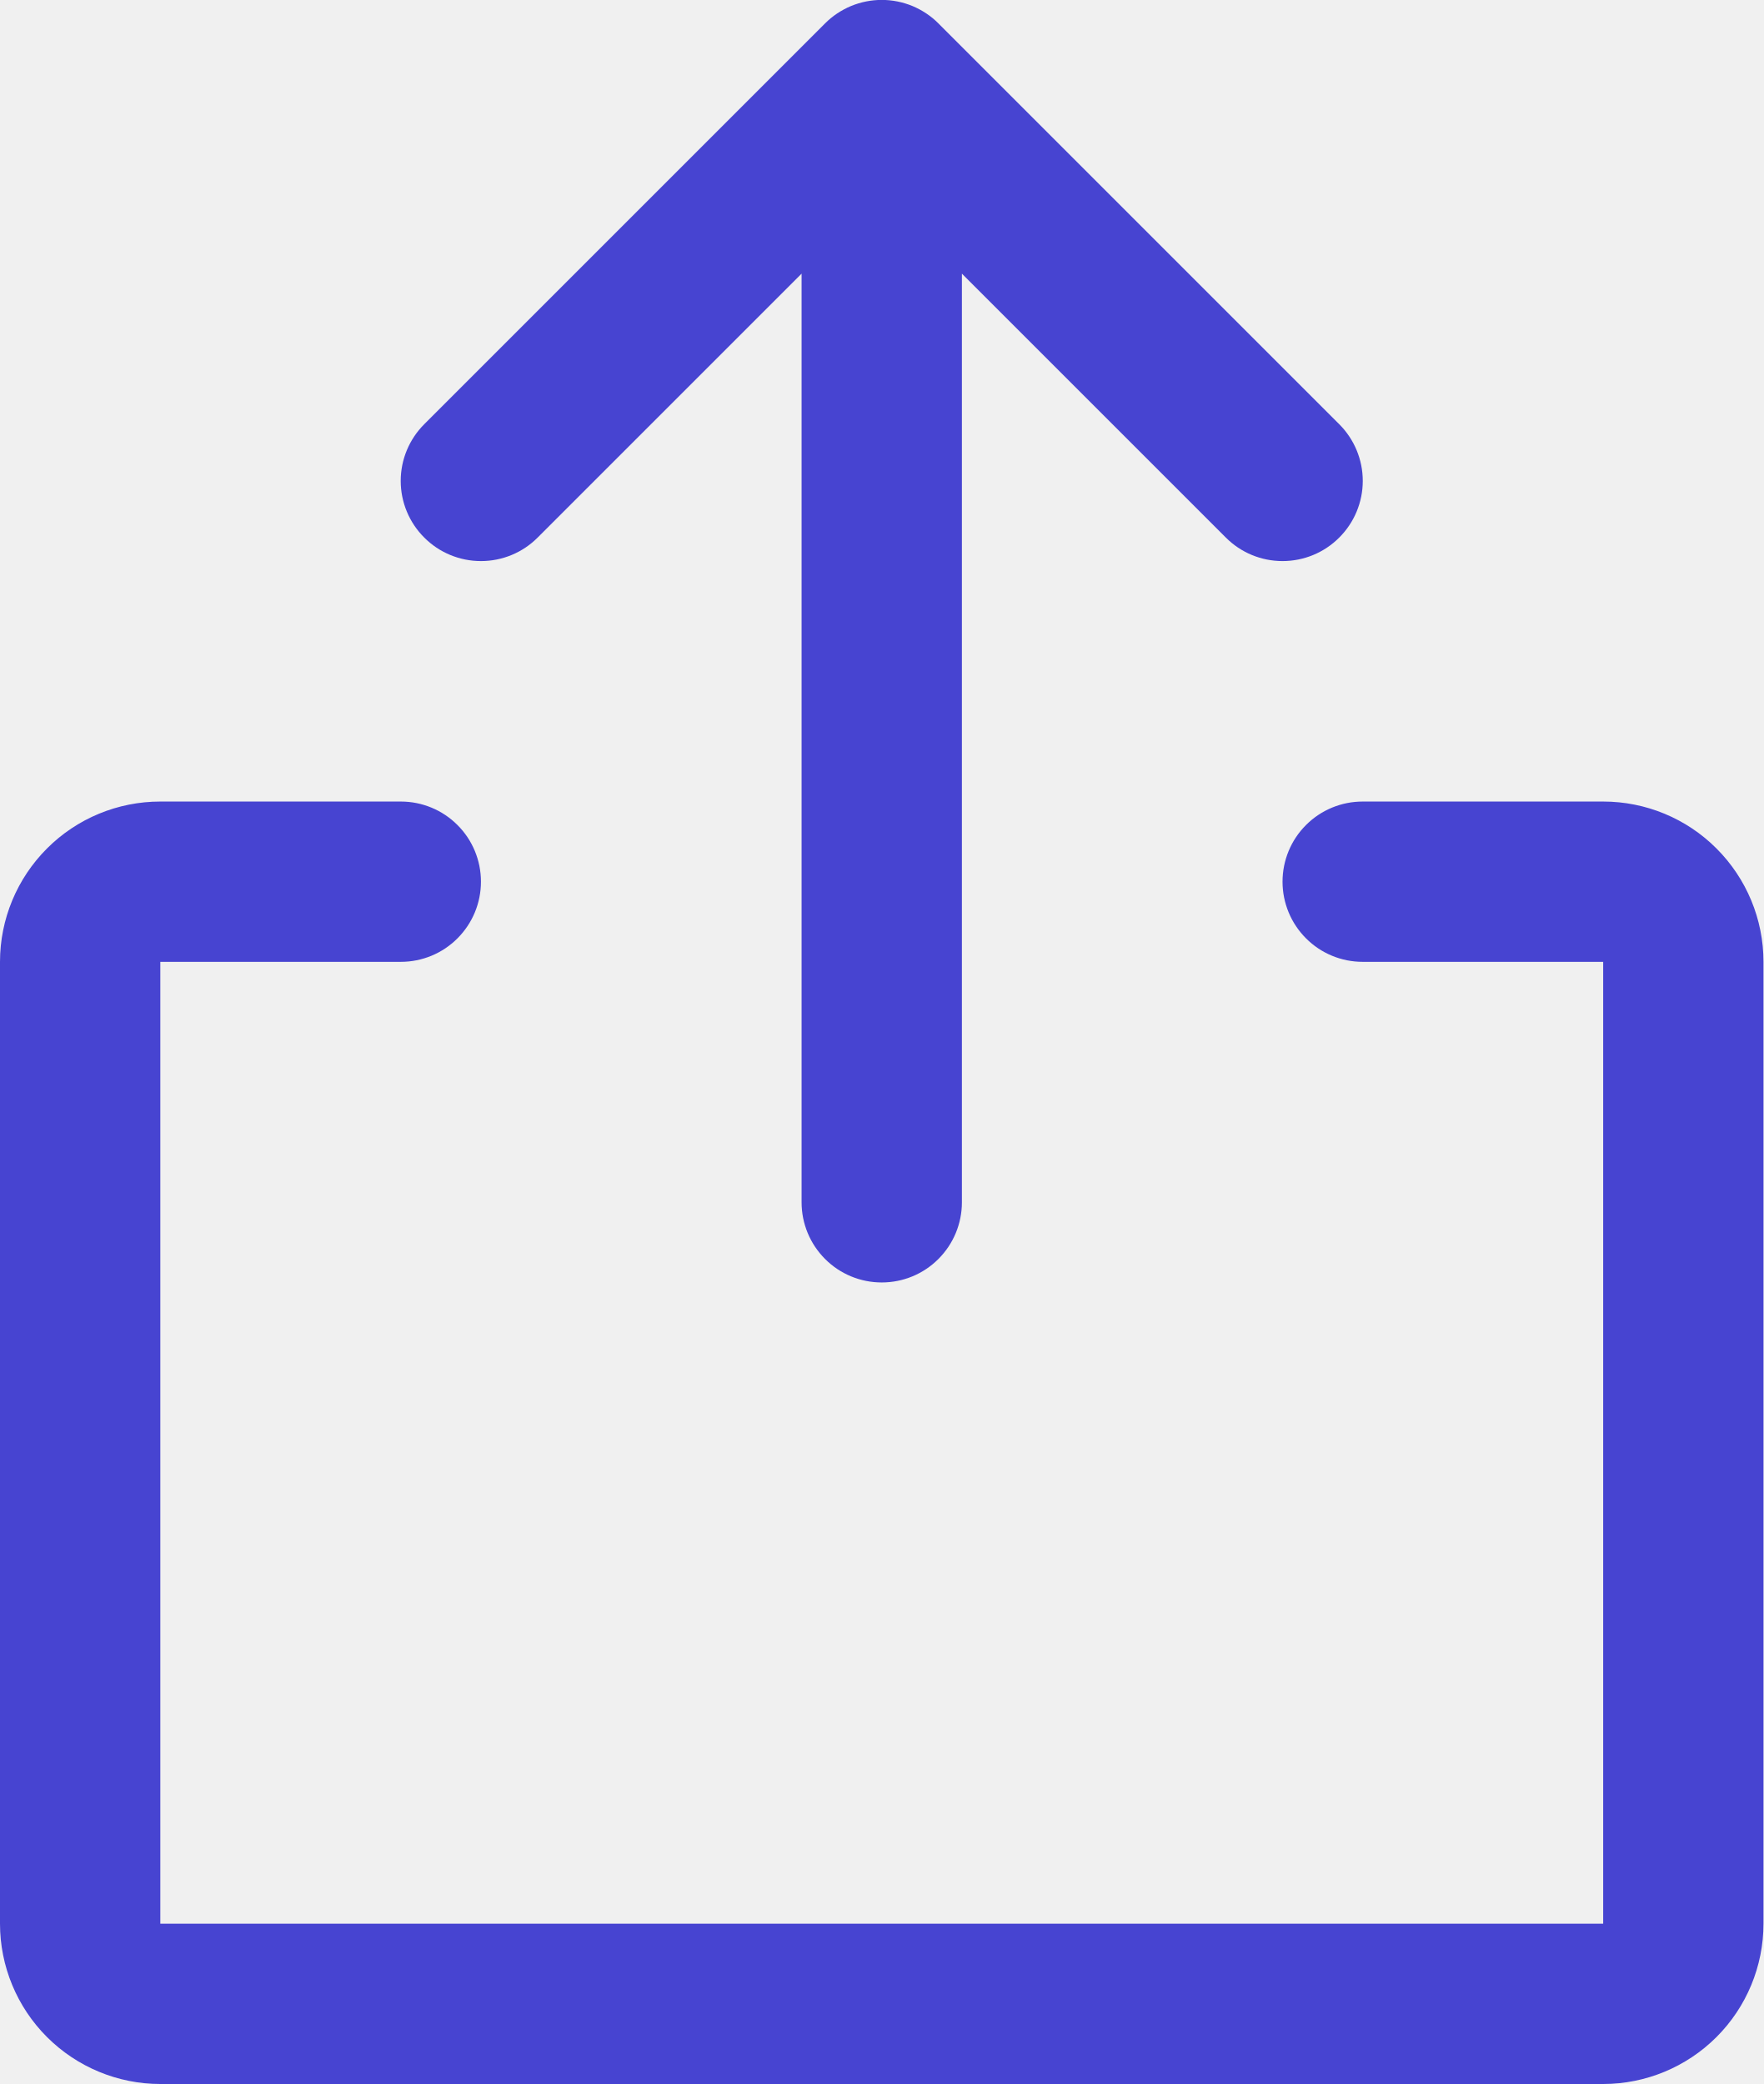
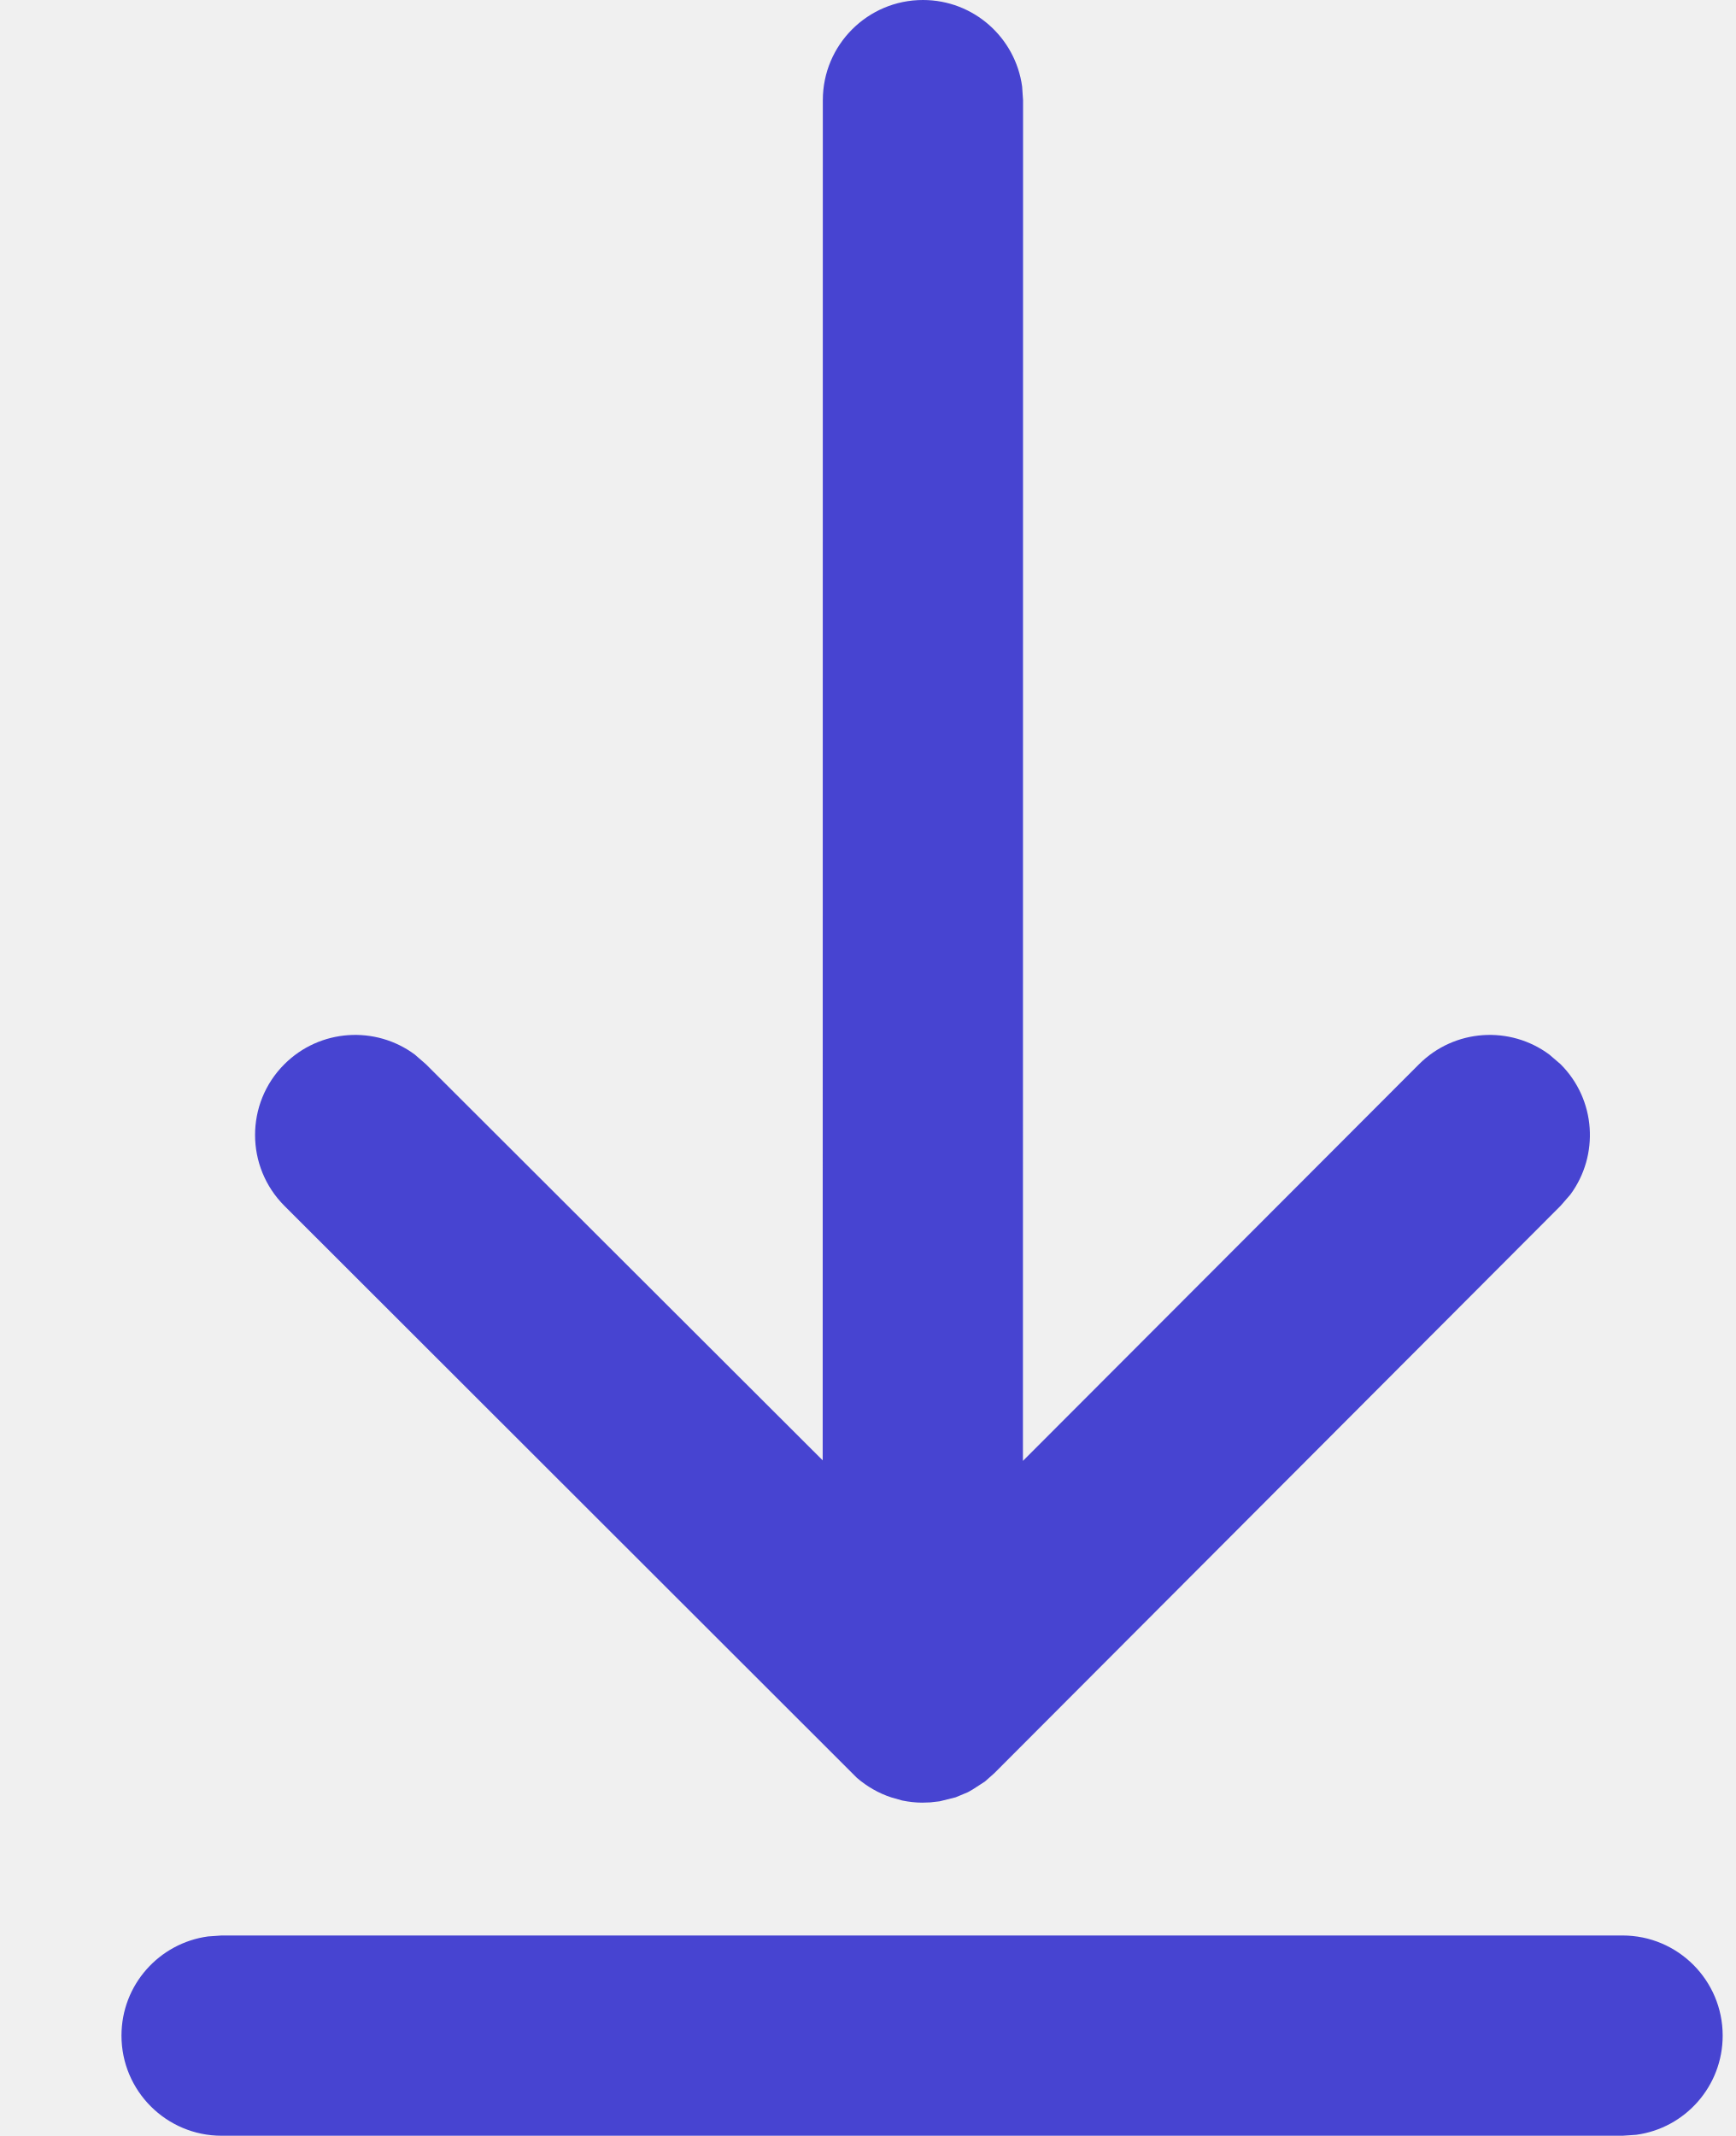
- <svg xmlns="http://www.w3.org/2000/svg" width="22" height="26" viewBox="0 0 22 26" fill="none">
-   <path d="M22 12V24C22 24.53 21.789 25.039 21.414 25.414C21.039 25.789 20.53 26 20 26H2C1.47 26 0.961 25.789 0.586 25.414C0.211 25.039 0 24.53 0 24V12C0 11.469 0.211 10.961 0.586 10.586C0.961 10.21 1.47 10 2 10H5C5.265 10 5.52 10.105 5.707 10.293C5.895 10.48 6 10.735 6 11C6 11.265 5.895 11.519 5.707 11.707C5.52 11.895 5.265 12 5 12H2V24H20V12H17C16.735 12 16.48 11.895 16.293 11.707C16.105 11.519 16 11.265 16 11C16 10.735 16.105 10.48 16.293 10.293C16.48 10.105 16.735 10 17 10H20C20.53 10 21.039 10.21 21.414 10.586C21.789 10.961 22 11.469 22 12ZM6.707 6.707L10 3.414V15C10 15.265 10.105 15.519 10.293 15.707C10.48 15.895 10.735 16 11 16C11.265 16 11.52 15.895 11.707 15.707C11.895 15.519 12 15.265 12 15V3.414L15.293 6.707C15.48 6.895 15.735 7 16 7C16.265 7 16.52 6.895 16.707 6.707C16.895 6.52 17.001 6.265 17.001 6C17.001 5.734 16.895 5.48 16.707 5.292L11.707 0.292C11.615 0.199 11.504 0.126 11.383 0.075C11.261 0.025 11.131 -0.001 11 -0.001C10.869 -0.001 10.739 0.025 10.617 0.075C10.496 0.126 10.385 0.199 10.293 0.292L5.293 5.292C5.105 5.48 4.999 5.734 4.999 6C4.999 6.265 5.105 6.52 5.293 6.707C5.48 6.895 5.735 7 6 7C6.265 7 6.52 6.895 6.707 6.707Z" fill="#4744D1" />
+ <svg xmlns="http://www.w3.org/2000/svg" width="13" height="16" viewBox="0 0 13 16" fill="none">
+   <g clip-path="url(#clip0_3523_44344)">
+     <path d="M12.155 14.498C12.569 14.498 12.905 14.834 12.905 15.248C12.905 15.628 12.623 15.942 12.257 15.991L12.155 15.998H1.66C1.246 15.998 0.91 15.662 0.91 15.248C0.91 14.868 1.192 14.555 1.559 14.505L1.66 14.498H12.155ZM6.914 0C7.294 0 7.607 0.282 7.657 0.648L7.664 0.75L7.663 10.943L10.63 7.972C10.896 7.706 11.312 7.681 11.606 7.899L11.69 7.971C11.957 8.237 11.981 8.654 11.764 8.948L11.691 9.032L7.448 13.283L7.378 13.345L7.287 13.404L7.25 13.425L7.159 13.463L7.039 13.493L6.969 13.501L6.909 13.503C6.859 13.503 6.808 13.497 6.759 13.487L6.678 13.464C6.582 13.433 6.495 13.382 6.42 13.318L2.131 9.033C1.838 8.74 1.837 8.265 2.13 7.972C2.396 7.706 2.813 7.681 3.107 7.899L3.191 7.972L6.163 10.939L6.164 0.75C6.164 0.336 6.5 0 6.914 0Z" fill="#4744D1" />
+   </g>
+   <defs>
+     <clipPath id="clip0_3523_44344">
+       <rect width="13" height="16" fill="white" />
+     </clipPath>
+   </defs>
</svg>
